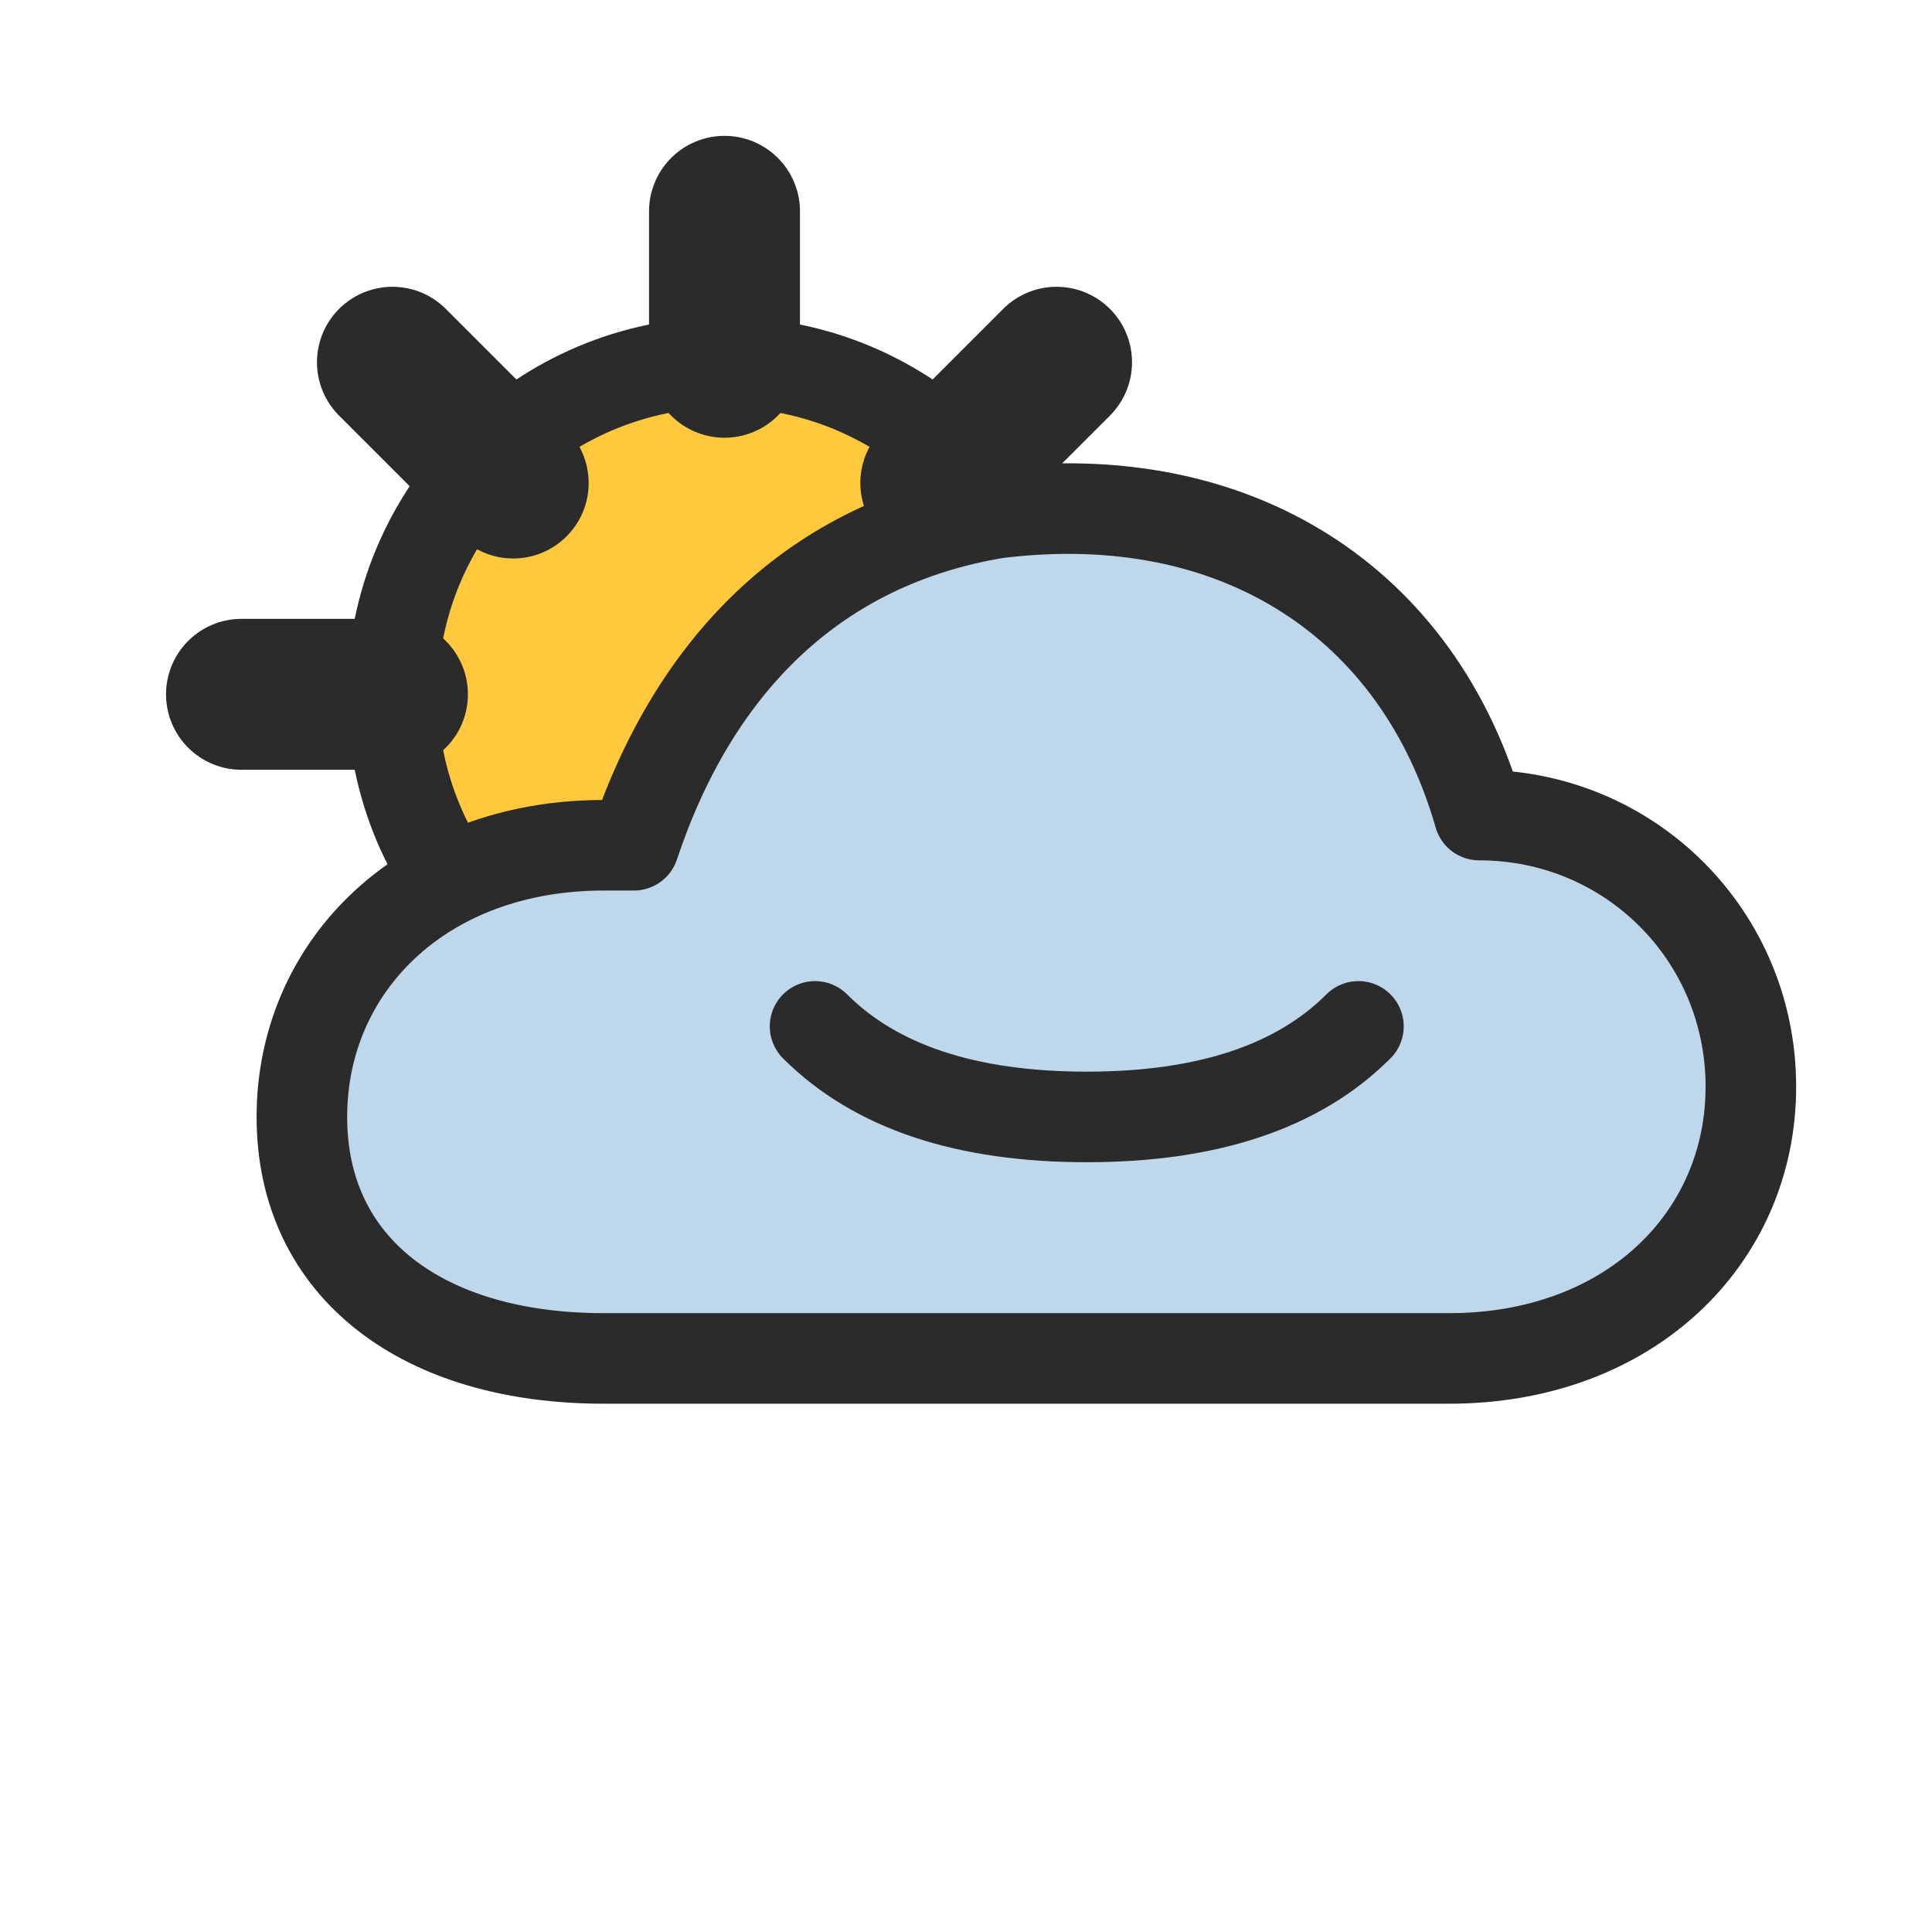
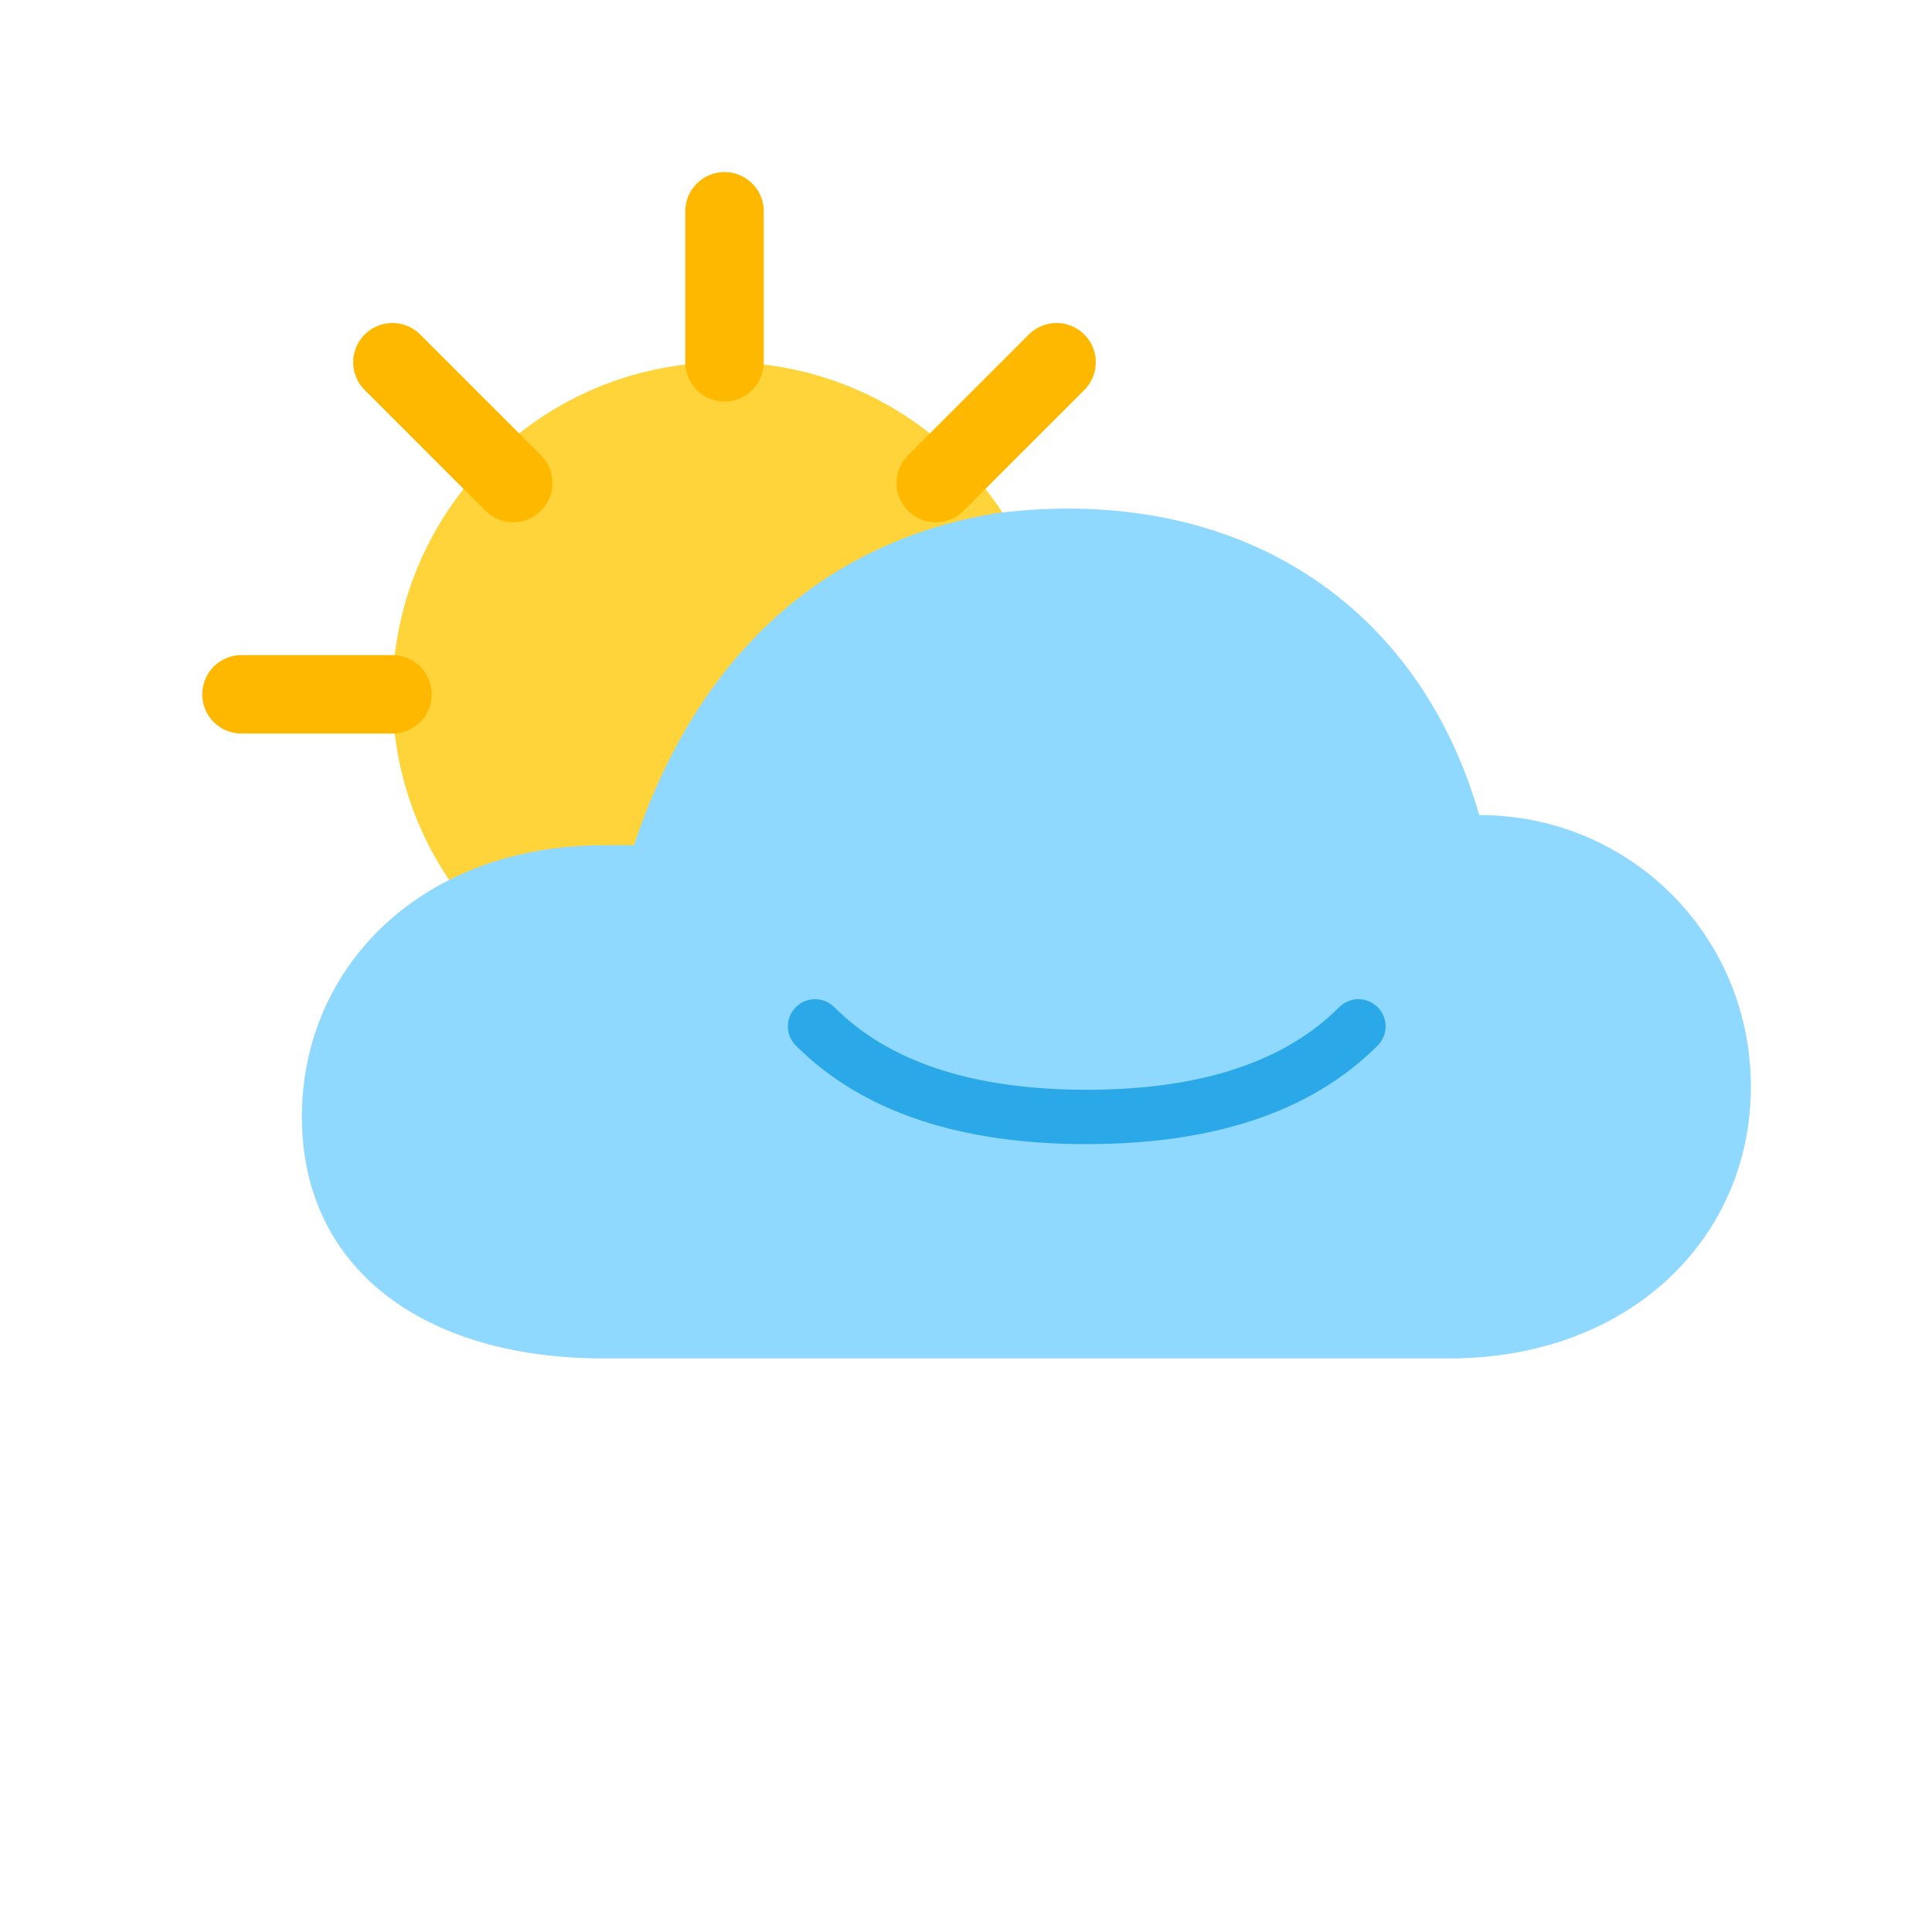
<svg xmlns="http://www.w3.org/2000/svg" viewBox="0 0 64 64">
-   <g fill="none" stroke="#2B2B2B" stroke-width="3" stroke-linecap="round" stroke-linejoin="round">
-     <circle cx="24" cy="23" r="11" fill="#FFC83D" />
-     <path d="M24 7v5M24 34v5M8 23h5M35 23h5M13 12l4 4M35 12l-4 4" stroke-width="5" />
-     <path d="M20 45h28c6 0 10-4 10-9s-4-9-9-9c-2-7-8-11-16-10-6 1-10 5-12 11h-1c-6 0-10 4-10 9s4 8 10 8z" fill="#BFD7EA" />
-     <path d="M27 34c2 2 5 3 9 3s7-1 9-3" />
+   <g fill="none" stroke="none" stroke-width="2.6" stroke-linecap="round" stroke-linejoin="round">
+     <circle cx="24" cy="23" r="11" fill="#FFD43B" />
+     <path d="M24 7v5M24 34v5M8 23h5M35 23h5M13 12l4 4M35 12l-4 4" stroke="#FFB800" />
+     <path d="M20 45h28c6 0 10-4 10-9s-4-9-9-9c-2-7-8-11-16-10-6 1-10 5-12 11h-1c-6 0-10 4-10 9s4 8 10 8z" fill="#8FD8FF" />
+     <path d="M27 34c2 2 5 3 9 3s7-1 9-3" stroke="#2BA8E8" stroke-width="1.8" />
  </g>
</svg>
